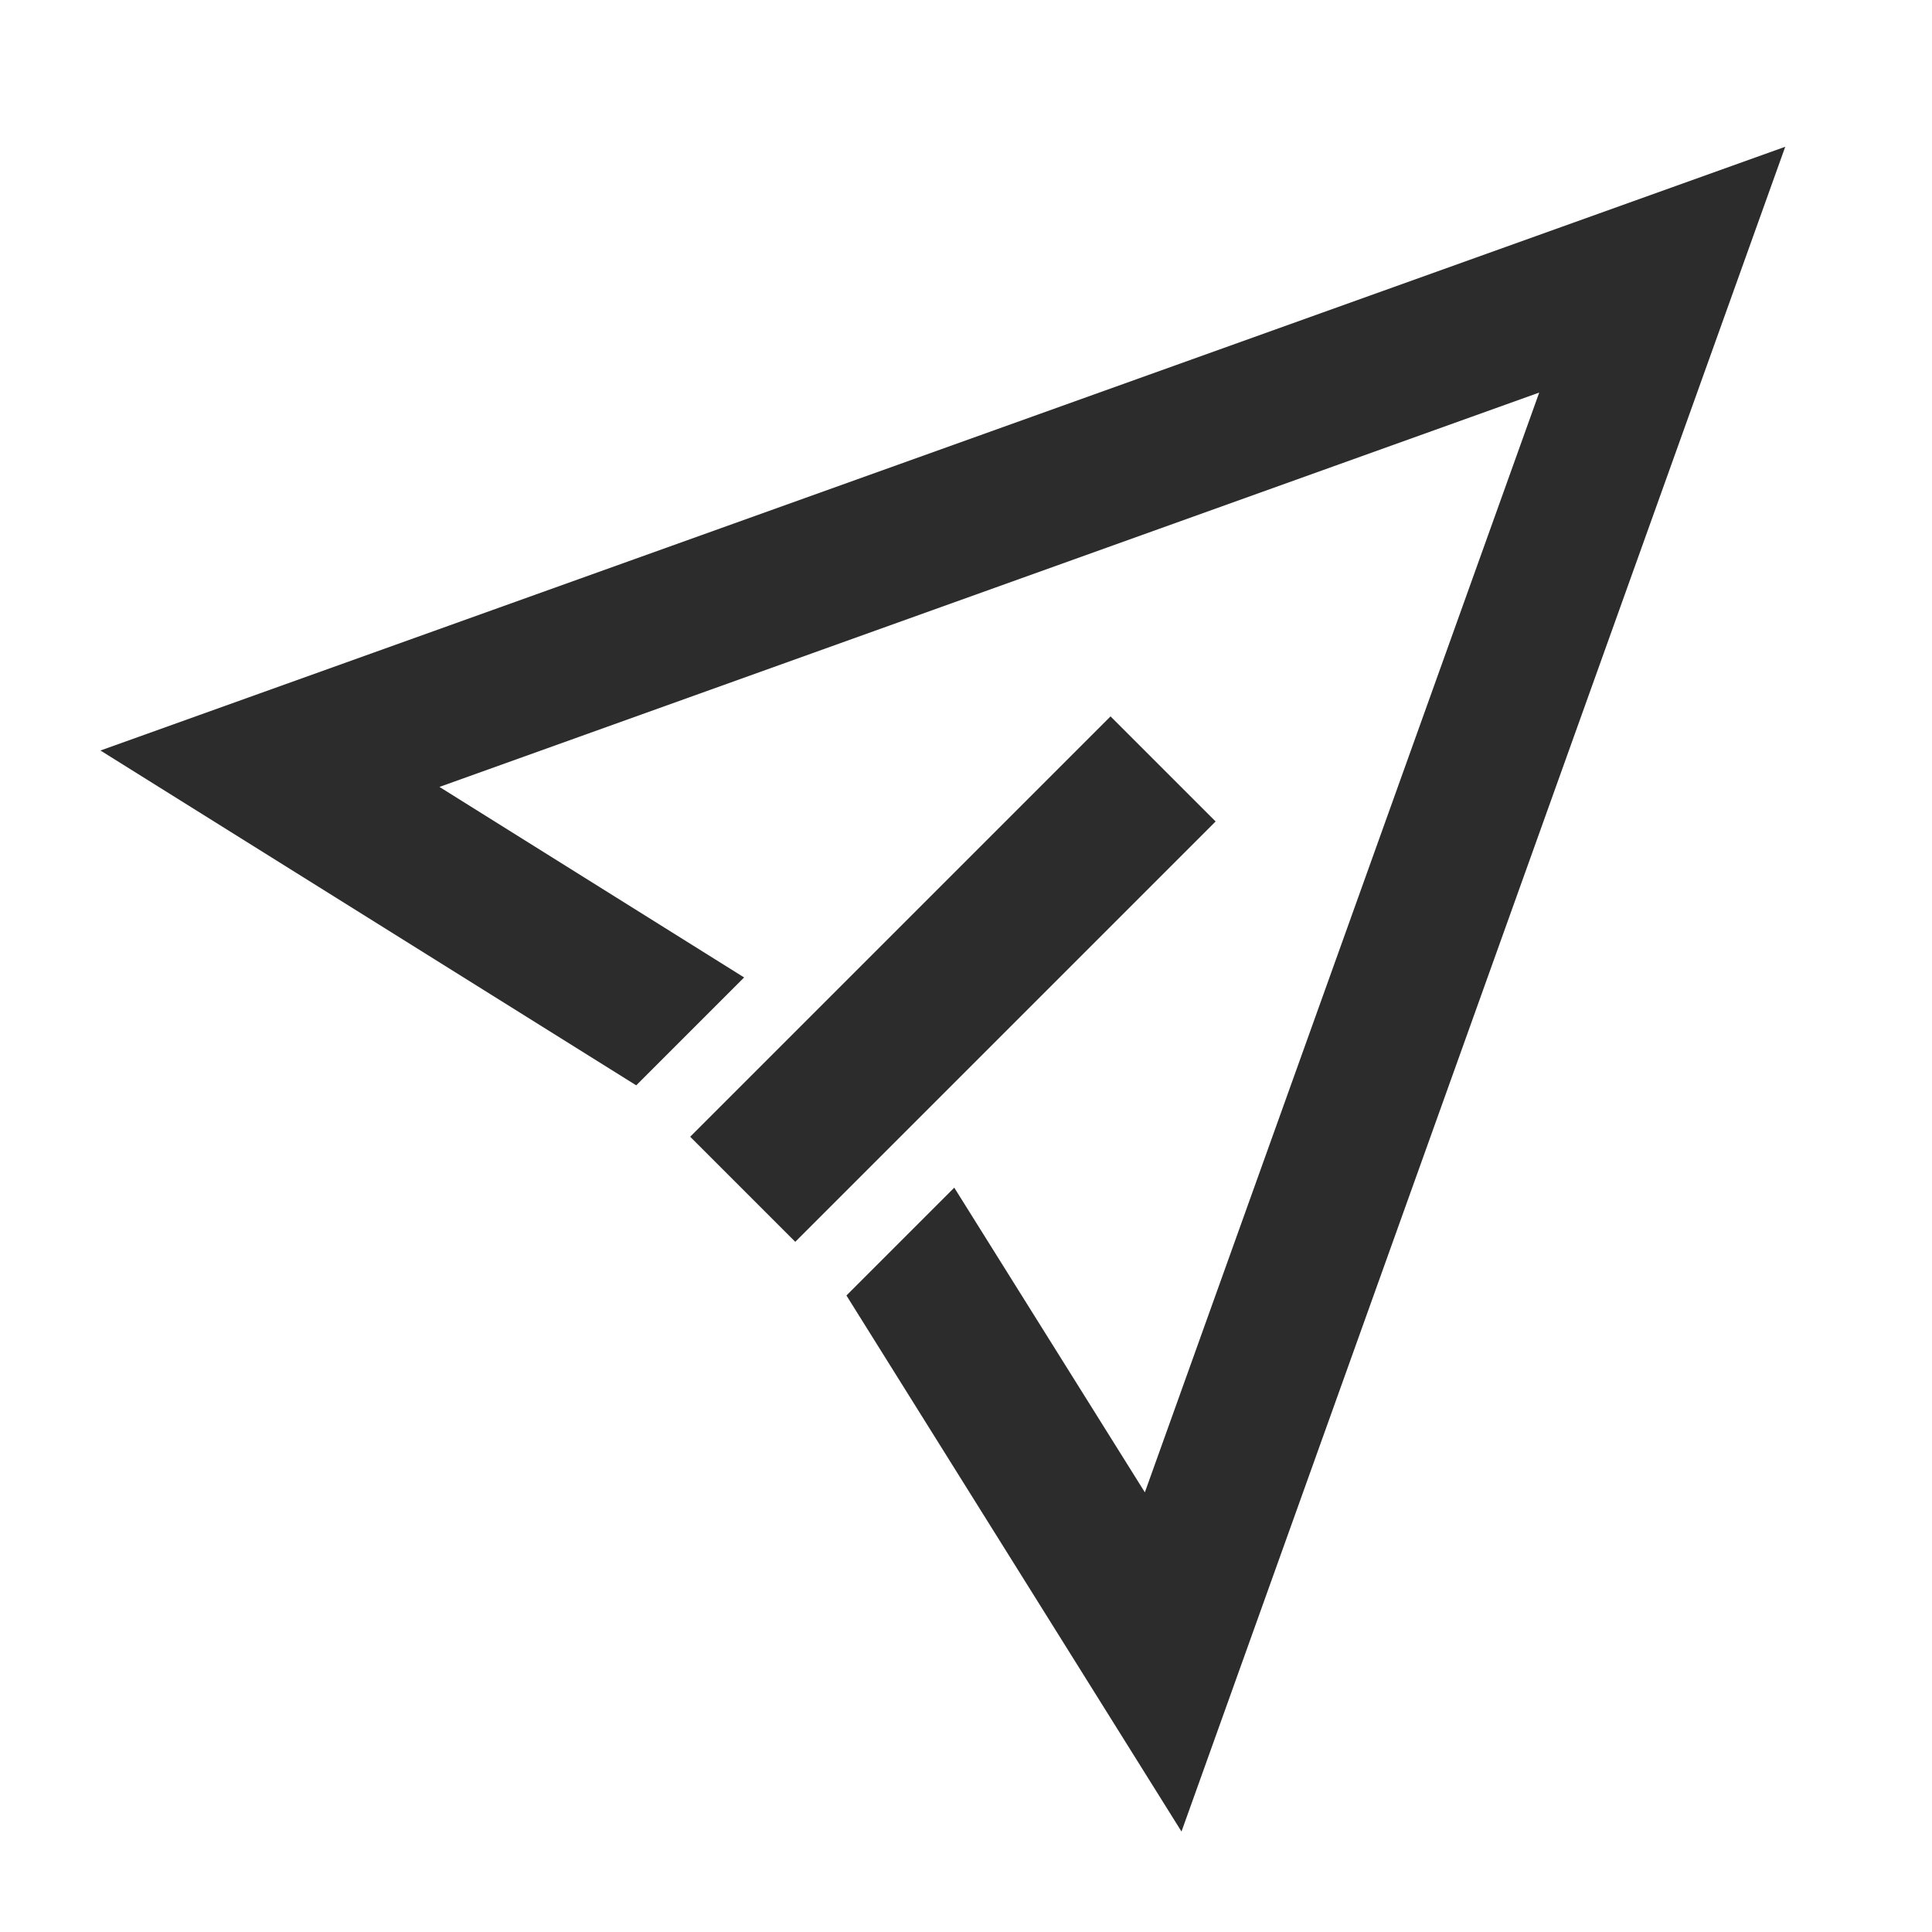
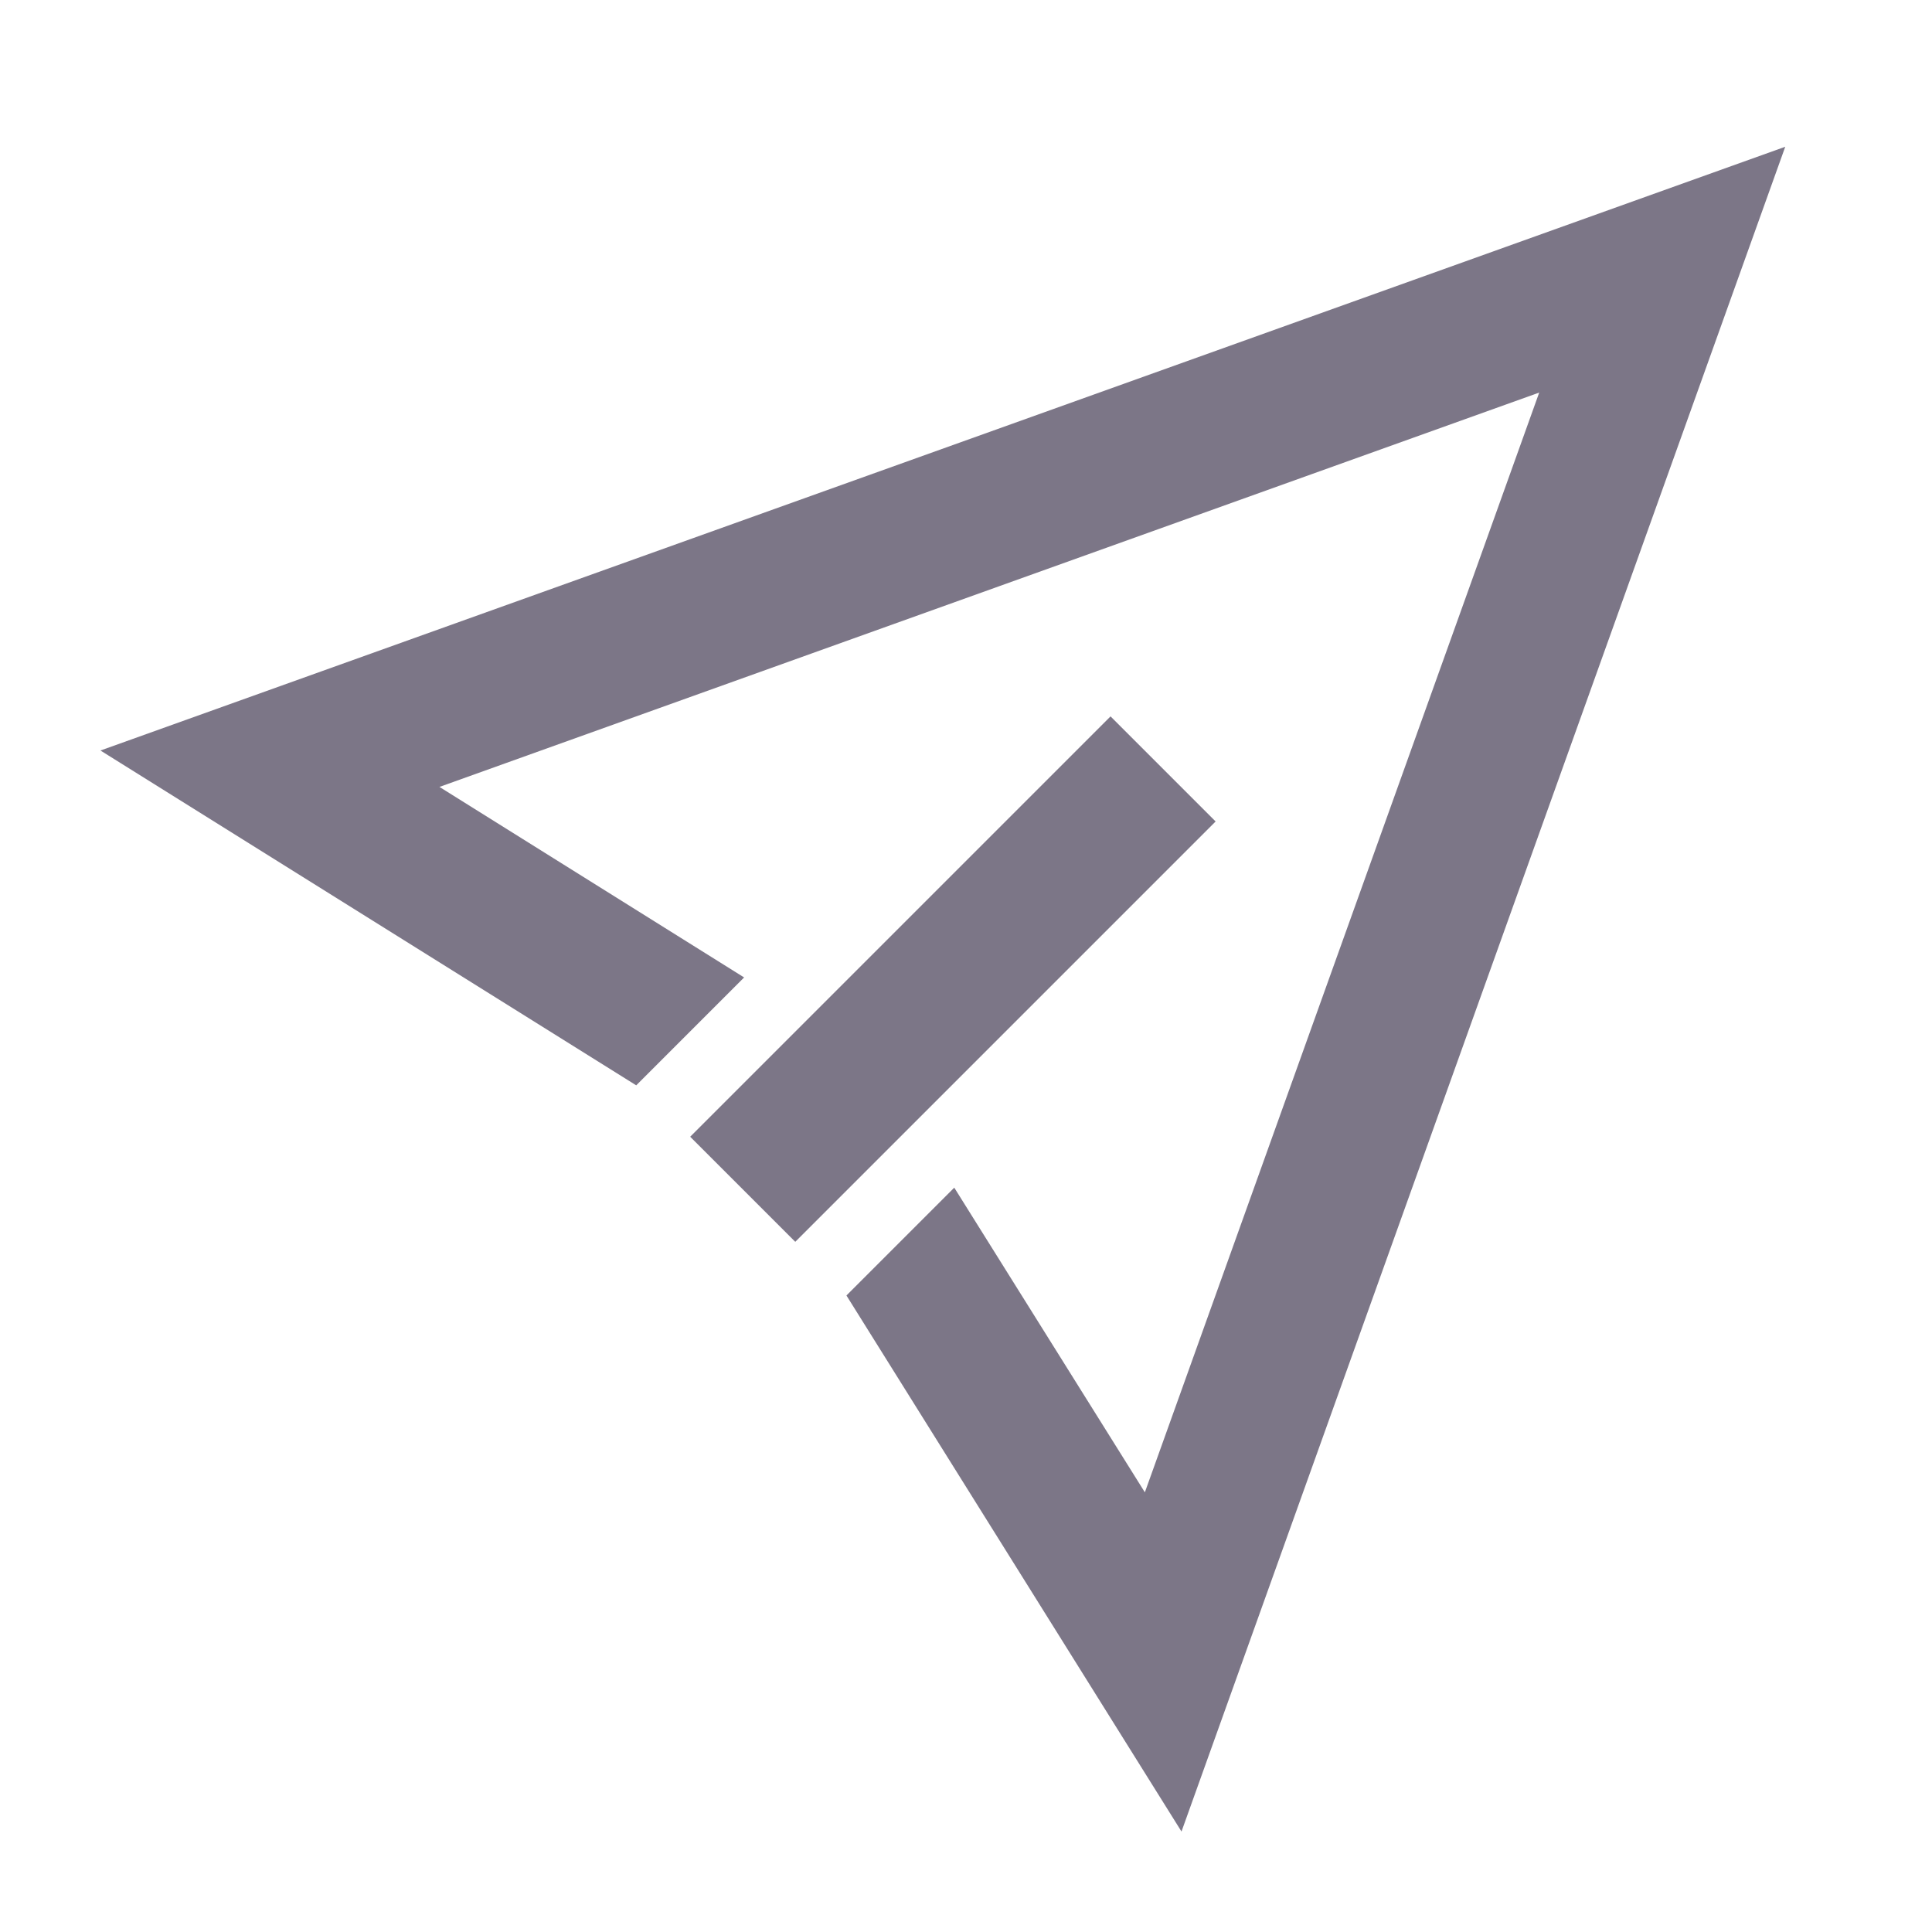
<svg xmlns="http://www.w3.org/2000/svg" id="ic_send" width="26" height="26" viewBox="0 0 26 26">
  <defs>
    <style>
-             .cls-1{fill:#2c2c2c}.cls-2{fill:none}
+             .cls-1{fill:#7c7687}.cls-2{fill:none}
        </style>
  </defs>
  <g id="Group_8811" data-name="Group 8811">
    <path id="Path_18865" d="M1.352 10.1l7.21 4.506 1.452-1.452-4.1-2.564 14.8-5.307-5.307 14.8-2.565-4.1-1.451 1.451 4.509 7.214 8.125-22.673z" class="cls-1" data-name="Path 18865" />
    <g id="Group_8810" data-name="Group 8810">
      <path id="Rectangle_4394" d="M0 0h8v2H0z" class="cls-1" data-name="Rectangle 4394" transform="rotate(-45 23.11 -3.563)" />
    </g>
  </g>
  <path id="Rectangle_4395" d="M0 0h26v26H0z" class="cls-2" data-name="Rectangle 4395" />
</svg>
